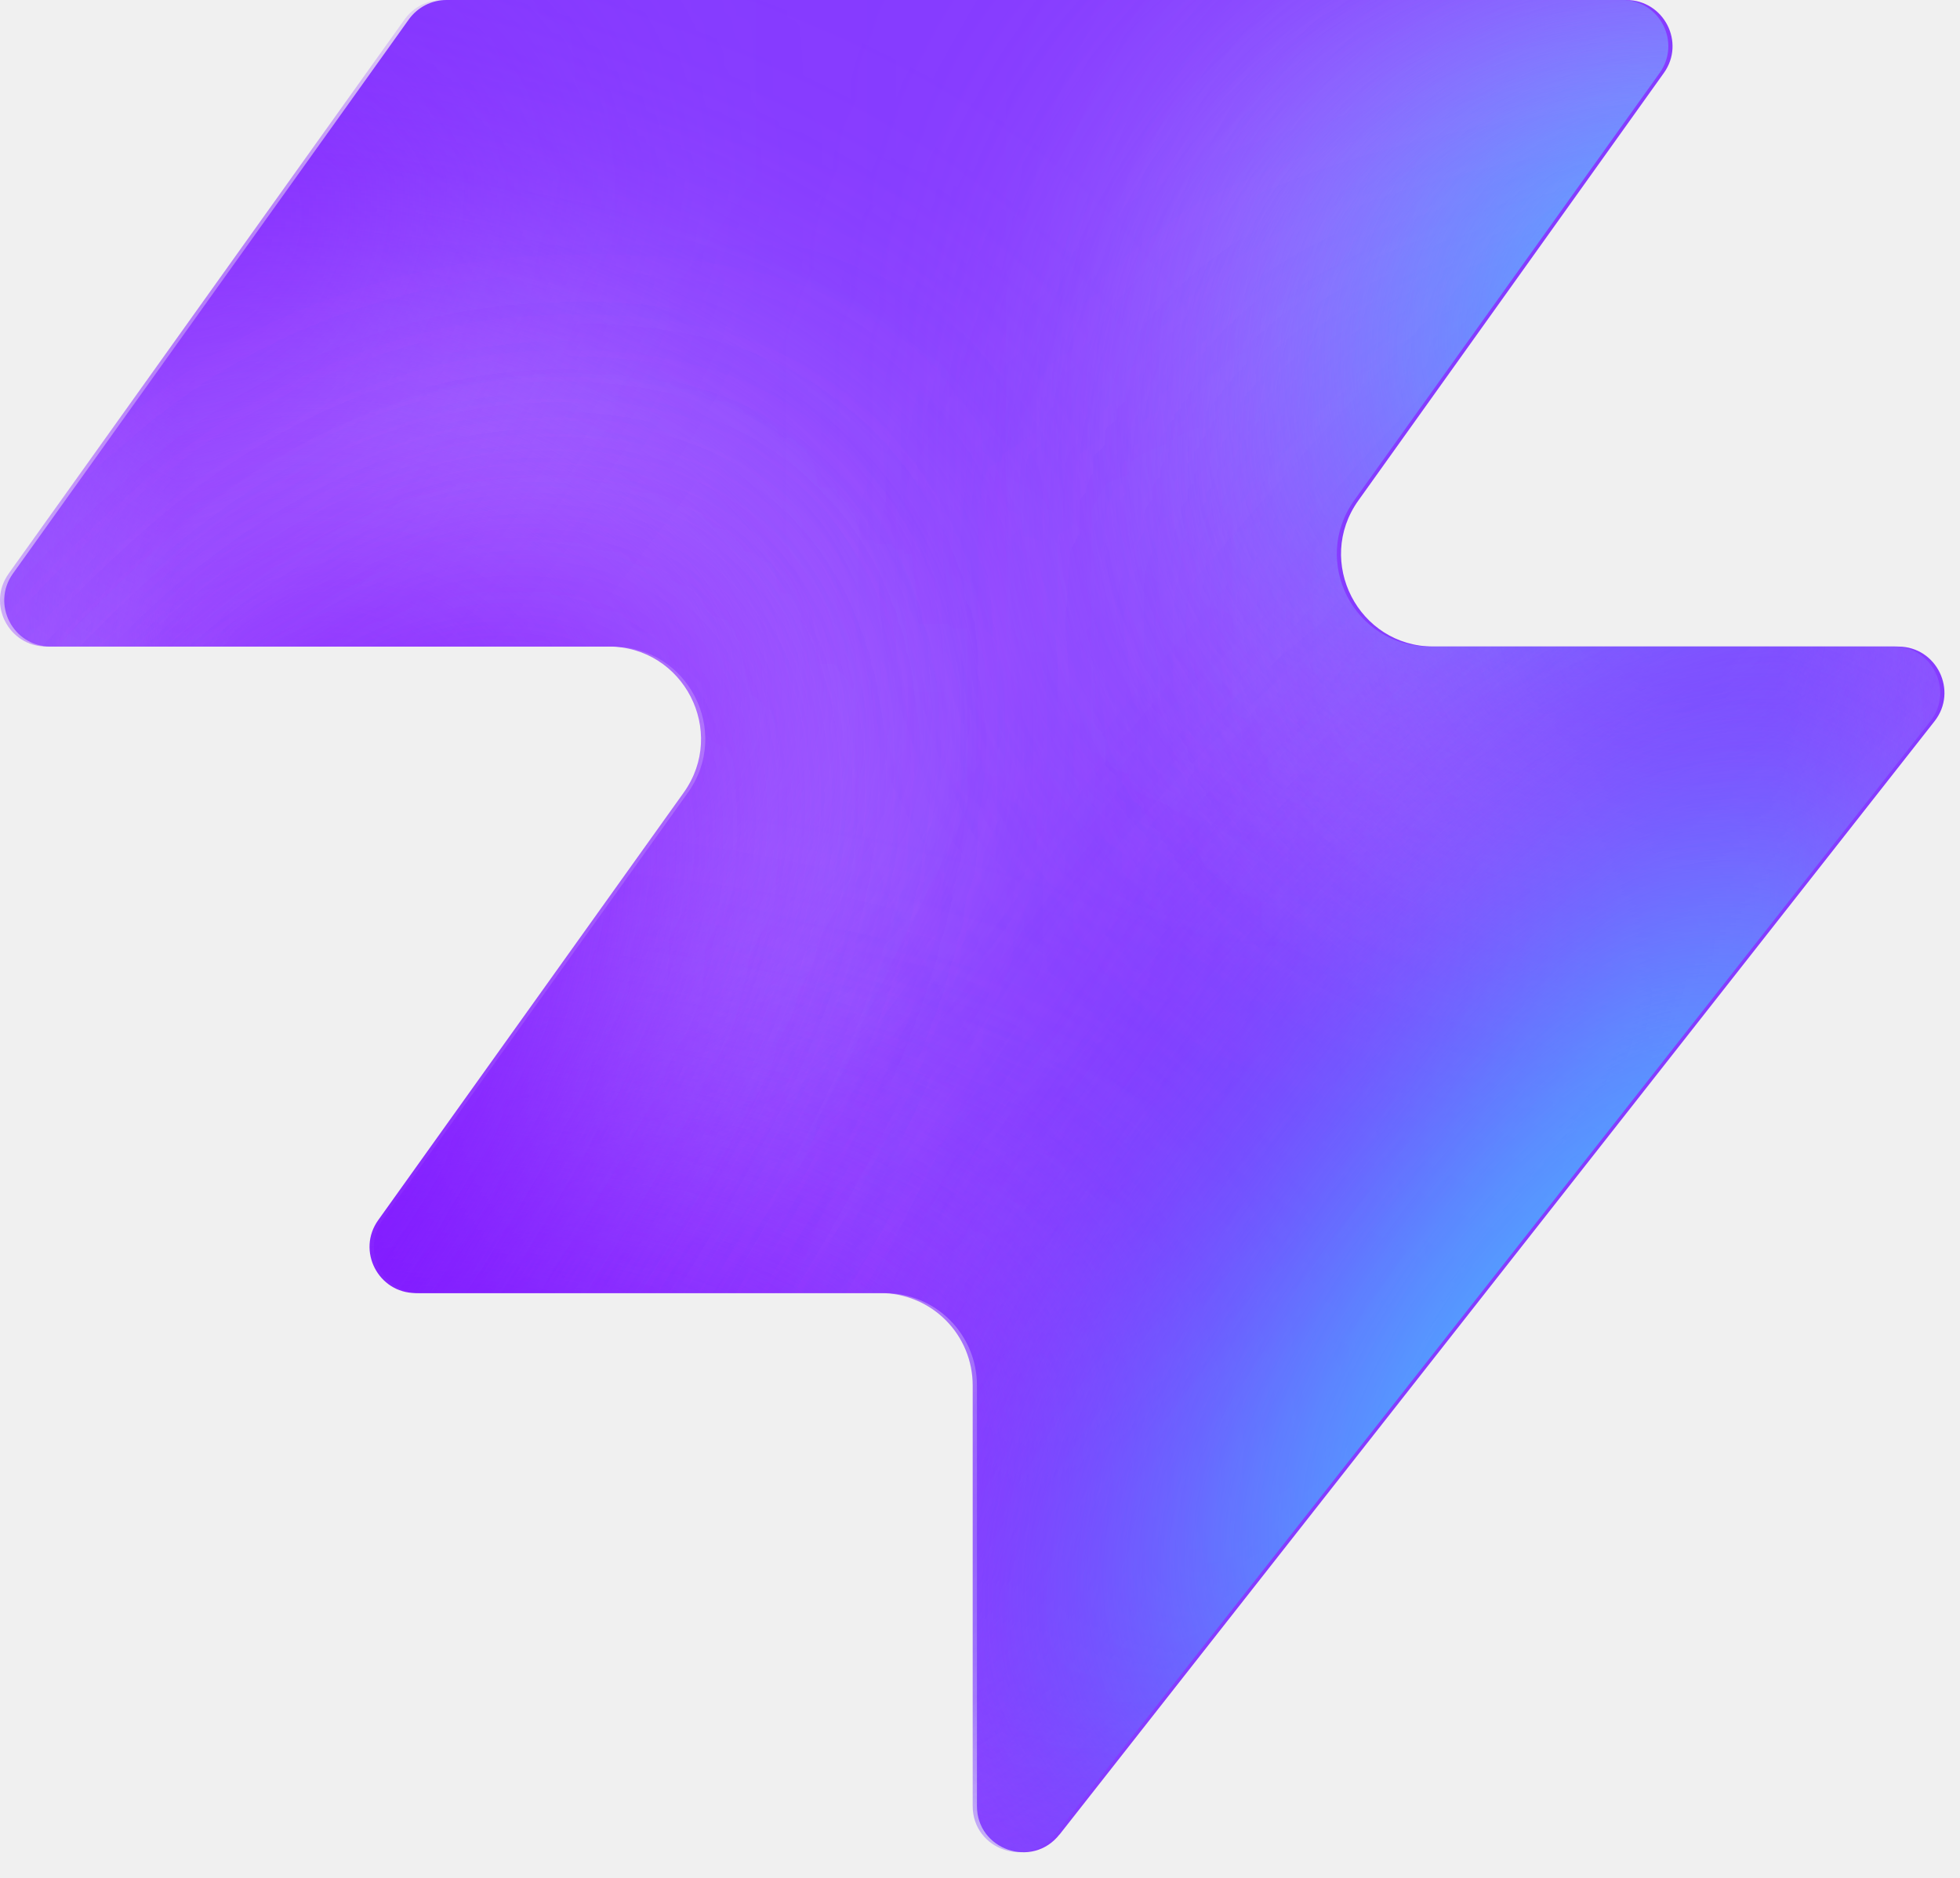
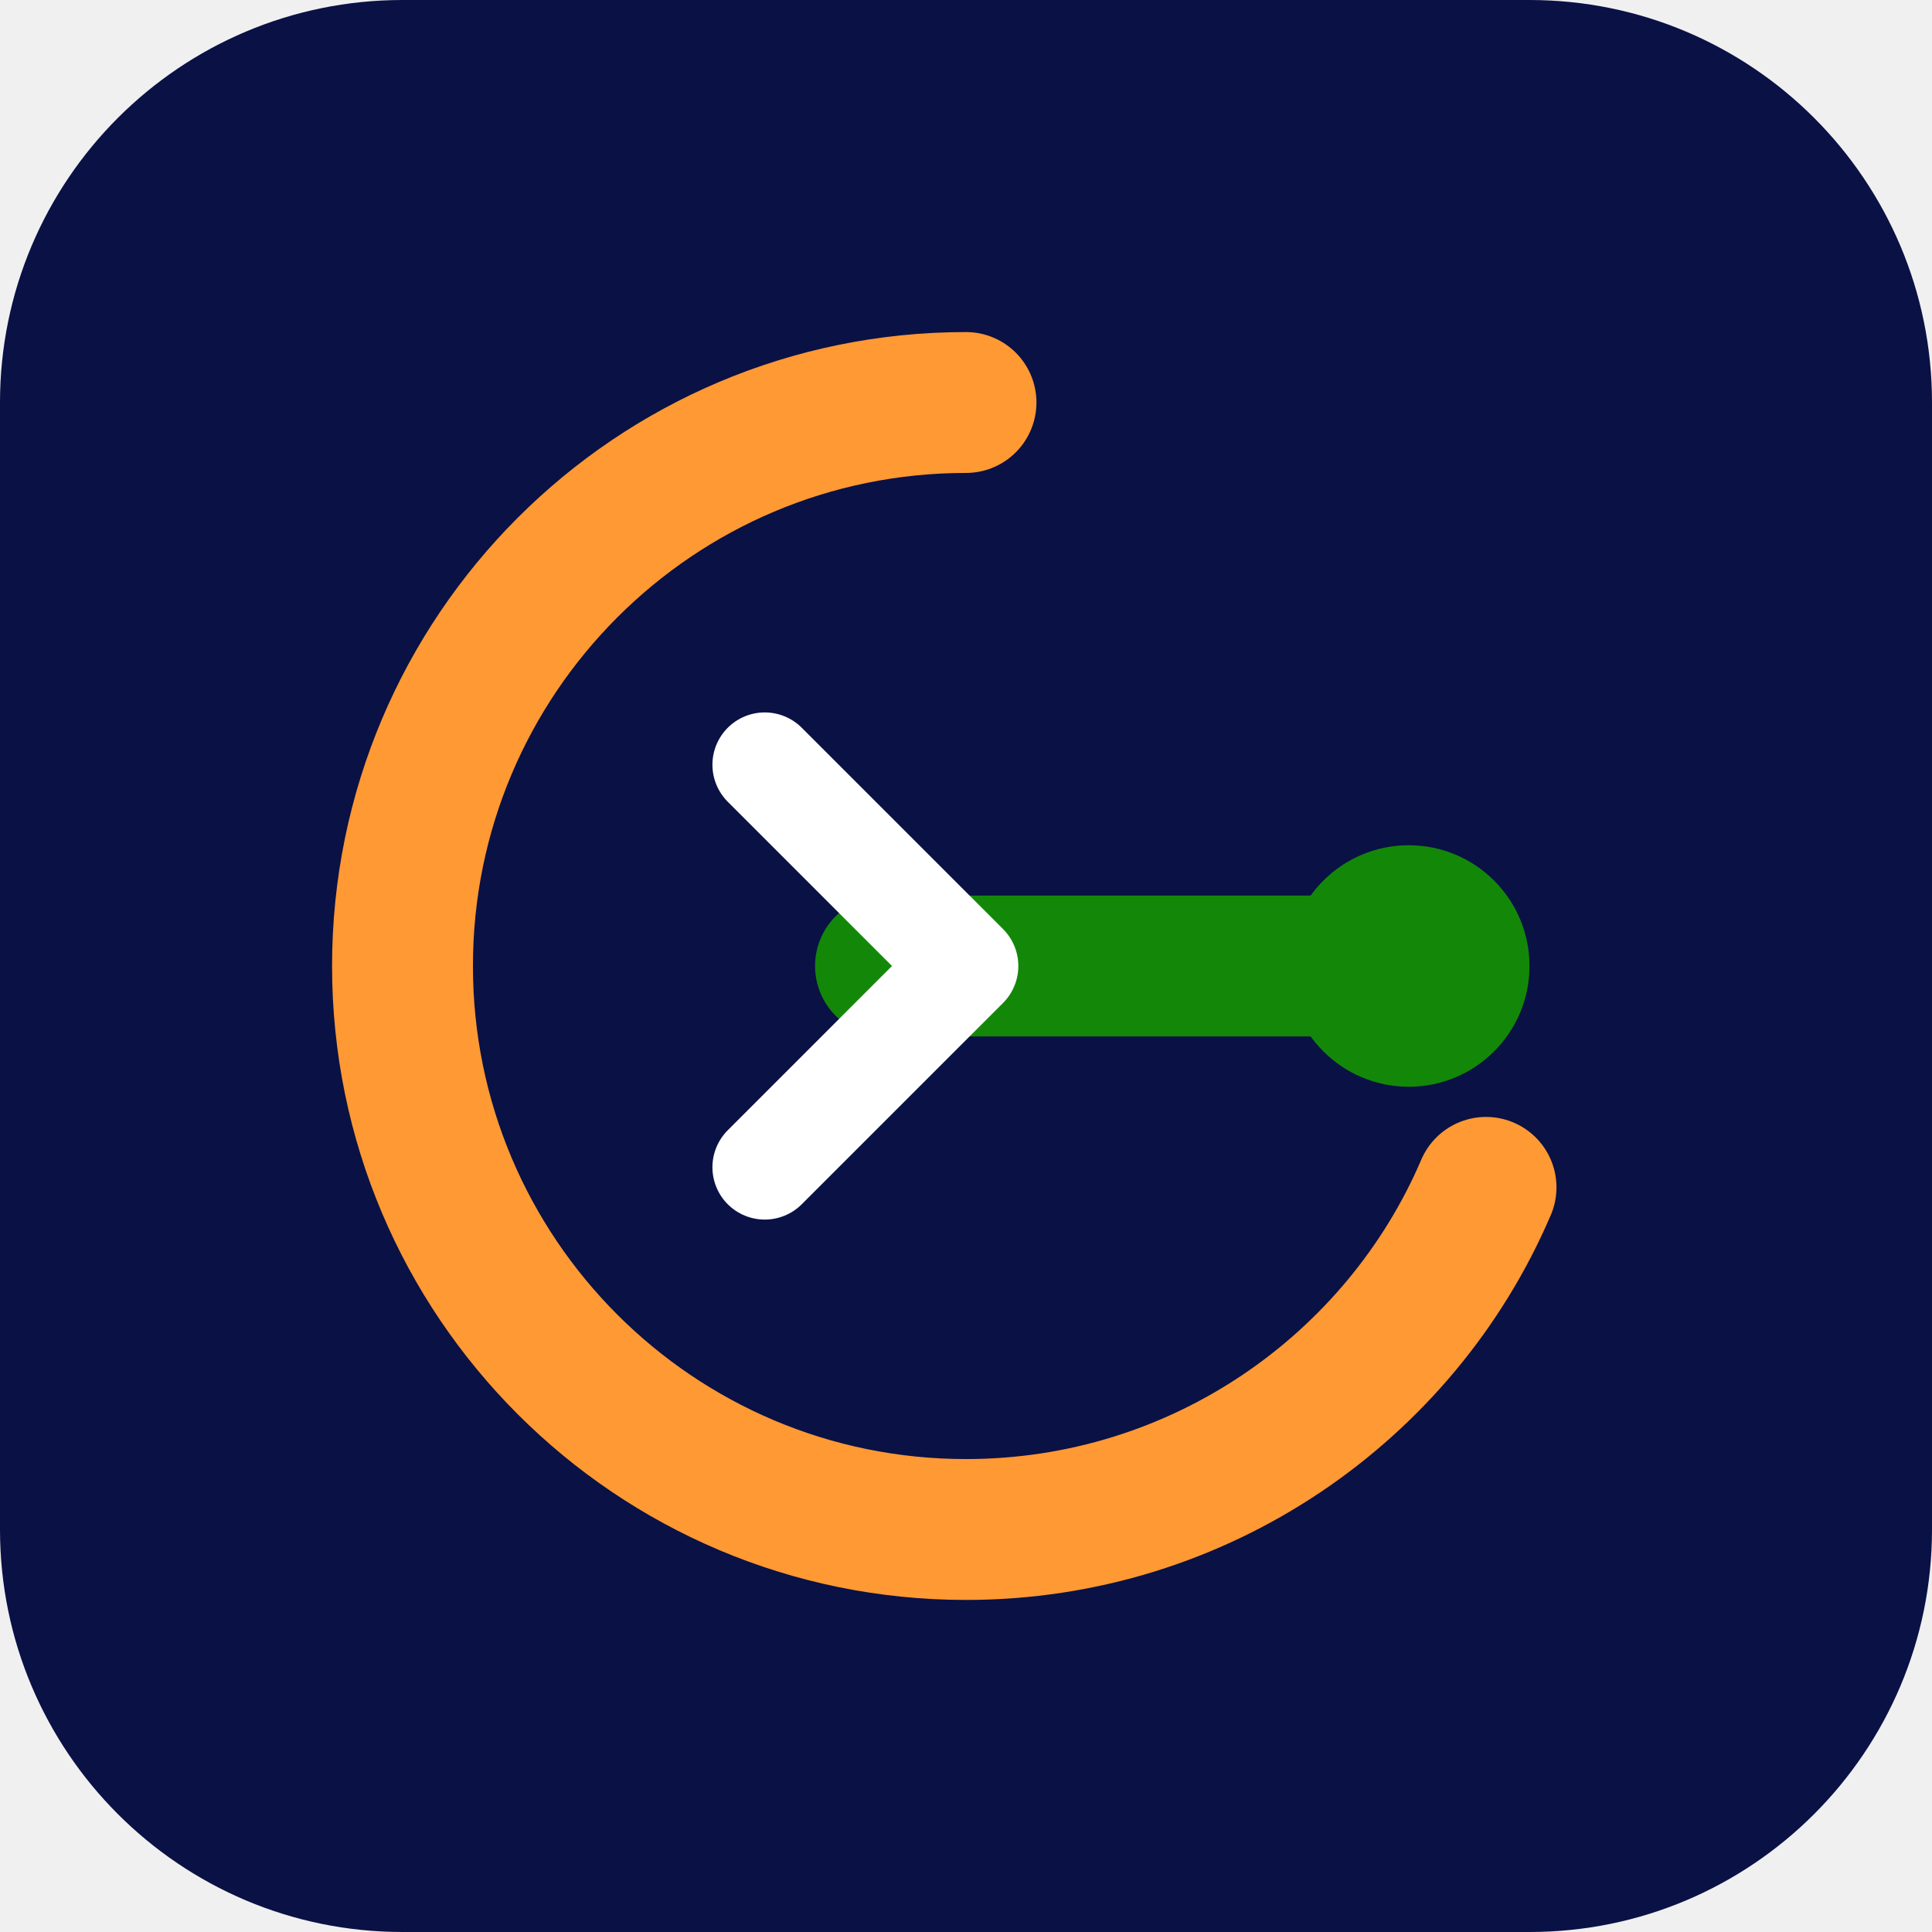
- <svg xmlns="http://www.w3.org/2000/svg" width="48" height="46" fill="none" viewBox="0 0 48 46">
-   <path fill="#863bff" d="M25.946 44.938c-.664.845-2.021.375-2.021-.698V33.937a2.26 2.26 0 0 0-2.262-2.262H10.287c-.92 0-1.456-1.04-.92-1.788l7.48-10.471c1.07-1.497 0-3.578-1.842-3.578H1.237c-.92 0-1.456-1.04-.92-1.788L10.013.474c.214-.297.556-.474.92-.474h28.894c.92 0 1.456 1.04.92 1.788l-7.48 10.471c-1.07 1.498 0 3.579 1.842 3.579h11.377c.943 0 1.473 1.088.89 1.83L25.947 44.94z" style="fill:#863bff;fill:color(display-p3 .525 .23 1);fill-opacity:1" />
-   <mask id="a" width="48" height="46" x="0" y="0" maskUnits="userSpaceOnUse" style="mask-type:alpha">
-     <path fill="#000" d="M25.842 44.938c-.664.844-2.021.375-2.021-.698V33.937a2.26 2.26 0 0 0-2.262-2.262H10.183c-.92 0-1.456-1.04-.92-1.788l7.48-10.471c1.07-1.498 0-3.579-1.842-3.579H1.133c-.92 0-1.456-1.04-.92-1.787L9.91.473c.214-.297.556-.474.92-.474h28.894c.92 0 1.456 1.04.92 1.788l-7.48 10.471c-1.07 1.498 0 3.578 1.842 3.578h11.377c.943 0 1.473 1.088.89 1.832L25.843 44.94z" style="fill:#000;fill-opacity:1" />
-   </mask>
-   <g mask="url(#a)">
-     <g filter="url(#b)">
-       <ellipse cx="5.508" cy="14.704" fill="#ede6ff" rx="5.508" ry="14.704" style="fill:#ede6ff;fill:color(display-p3 .927 .903 1);fill-opacity:1" transform="matrix(.00324 1 1 -.00324 -4.47 31.516)" />
-     </g>
-     <g filter="url(#c)">
-       <ellipse cx="10.399" cy="29.851" fill="#ede6ff" rx="10.399" ry="29.851" style="fill:#ede6ff;fill:color(display-p3 .927 .903 1);fill-opacity:1" transform="matrix(.00324 1 1 -.00324 -39.328 7.883)" />
-     </g>
-     <g filter="url(#d)">
-       <ellipse cx="5.508" cy="30.487" fill="#7e14ff" rx="5.508" ry="30.487" style="fill:#7e14ff;fill:color(display-p3 .492 .077 1);fill-opacity:1" transform="rotate(89.814 -25.913 -14.639)scale(1 -1)" />
-     </g>
-     <g filter="url(#e)">
-       <ellipse cx="5.508" cy="30.599" fill="#7e14ff" rx="5.508" ry="30.599" style="fill:#7e14ff;fill:color(display-p3 .492 .077 1);fill-opacity:1" transform="rotate(89.814 -32.644 -3.334)scale(1 -1)" />
-     </g>
-     <g filter="url(#f)">
-       <ellipse cx="5.508" cy="30.599" fill="#7e14ff" rx="5.508" ry="30.599" style="fill:#7e14ff;fill:color(display-p3 .492 .077 1);fill-opacity:1" transform="matrix(.00324 1 1 -.00324 -34.34 30.47)" />
-     </g>
-     <g filter="url(#g)">
-       <ellipse cx="14.072" cy="22.078" fill="#ede6ff" rx="14.072" ry="22.078" style="fill:#ede6ff;fill:color(display-p3 .927 .903 1);fill-opacity:1" transform="rotate(93.35 24.506 48.493)scale(-1 1)" />
-     </g>
-     <g filter="url(#h)">
-       <ellipse cx="3.47" cy="21.501" fill="#7e14ff" rx="3.47" ry="21.501" style="fill:#7e14ff;fill:color(display-p3 .492 .077 1);fill-opacity:1" transform="rotate(89.009 28.708 47.59)scale(-1 1)" />
-     </g>
-     <g filter="url(#i)">
-       <ellipse cx="3.47" cy="21.501" fill="#7e14ff" rx="3.47" ry="21.501" style="fill:#7e14ff;fill:color(display-p3 .492 .077 1);fill-opacity:1" transform="rotate(89.009 28.708 47.59)scale(-1 1)" />
-     </g>
-     <g filter="url(#j)">
-       <ellipse cx=".387" cy="8.972" fill="#7e14ff" rx="4.407" ry="29.108" style="fill:#7e14ff;fill:color(display-p3 .492 .077 1);fill-opacity:1" transform="rotate(39.51 .387 8.972)" />
-     </g>
-     <g filter="url(#k)">
-       <ellipse cx="47.523" cy="-6.092" fill="#7e14ff" rx="4.407" ry="29.108" style="fill:#7e14ff;fill:color(display-p3 .492 .077 1);fill-opacity:1" transform="rotate(37.892 47.523 -6.092)" />
-     </g>
-     <g filter="url(#l)">
-       <ellipse cx="41.412" cy="6.333" fill="#47bfff" rx="5.971" ry="9.665" style="fill:#47bfff;fill:color(display-p3 .28 .748 1);fill-opacity:1" transform="rotate(37.892 41.412 6.333)" />
-     </g>
-     <g filter="url(#m)">
-       <ellipse cx="-1.879" cy="38.332" fill="#7e14ff" rx="4.407" ry="29.108" style="fill:#7e14ff;fill:color(display-p3 .492 .077 1);fill-opacity:1" transform="rotate(37.892 -1.88 38.332)" />
-     </g>
-     <g filter="url(#n)">
-       <ellipse cx="-1.879" cy="38.332" fill="#7e14ff" rx="4.407" ry="29.108" style="fill:#7e14ff;fill:color(display-p3 .492 .077 1);fill-opacity:1" transform="rotate(37.892 -1.88 38.332)" />
-     </g>
-     <g filter="url(#o)">
-       <ellipse cx="35.651" cy="29.907" fill="#7e14ff" rx="4.407" ry="29.108" style="fill:#7e14ff;fill:color(display-p3 .492 .077 1);fill-opacity:1" transform="rotate(37.892 35.651 29.907)" />
-     </g>
-     <g filter="url(#p)">
-       <ellipse cx="38.418" cy="32.4" fill="#47bfff" rx="5.971" ry="15.297" style="fill:#47bfff;fill:color(display-p3 .28 .748 1);fill-opacity:1" transform="rotate(37.892 38.418 32.4)" />
-     </g>
-   </g>
-   <defs>
-     <filter id="b" width="60.045" height="41.654" x="-19.77" y="16.149" color-interpolation-filters="sRGB" filterUnits="userSpaceOnUse">
-       <feFlood flood-opacity="0" result="BackgroundImageFix" />
-       <feBlend in="SourceGraphic" in2="BackgroundImageFix" result="shape" />
-       <feGaussianBlur result="effect1_foregroundBlur_2002_17158" stdDeviation="7.659" />
-     </filter>
-     <filter id="c" width="90.34" height="51.437" x="-54.613" y="-7.533" color-interpolation-filters="sRGB" filterUnits="userSpaceOnUse">
-       <feFlood flood-opacity="0" result="BackgroundImageFix" />
-       <feBlend in="SourceGraphic" in2="BackgroundImageFix" result="shape" />
-       <feGaussianBlur result="effect1_foregroundBlur_2002_17158" stdDeviation="7.659" />
-     </filter>
-     <filter id="d" width="79.355" height="29.4" x="-49.64" y="2.03" color-interpolation-filters="sRGB" filterUnits="userSpaceOnUse">
-       <feFlood flood-opacity="0" result="BackgroundImageFix" />
-       <feBlend in="SourceGraphic" in2="BackgroundImageFix" result="shape" />
-       <feGaussianBlur result="effect1_foregroundBlur_2002_17158" stdDeviation="4.596" />
-     </filter>
-     <filter id="e" width="79.579" height="29.4" x="-45.045" y="20.029" color-interpolation-filters="sRGB" filterUnits="userSpaceOnUse">
-       <feFlood flood-opacity="0" result="BackgroundImageFix" />
-       <feBlend in="SourceGraphic" in2="BackgroundImageFix" result="shape" />
-       <feGaussianBlur result="effect1_foregroundBlur_2002_17158" stdDeviation="4.596" />
-     </filter>
-     <filter id="f" width="79.579" height="29.4" x="-43.513" y="21.178" color-interpolation-filters="sRGB" filterUnits="userSpaceOnUse">
-       <feFlood flood-opacity="0" result="BackgroundImageFix" />
-       <feBlend in="SourceGraphic" in2="BackgroundImageFix" result="shape" />
-       <feGaussianBlur result="effect1_foregroundBlur_2002_17158" stdDeviation="4.596" />
-     </filter>
-     <filter id="g" width="74.749" height="58.852" x="15.756" y="-17.901" color-interpolation-filters="sRGB" filterUnits="userSpaceOnUse">
-       <feFlood flood-opacity="0" result="BackgroundImageFix" />
-       <feBlend in="SourceGraphic" in2="BackgroundImageFix" result="shape" />
-       <feGaussianBlur result="effect1_foregroundBlur_2002_17158" stdDeviation="7.659" />
-     </filter>
-     <filter id="h" width="61.377" height="25.362" x="23.548" y="2.284" color-interpolation-filters="sRGB" filterUnits="userSpaceOnUse">
-       <feFlood flood-opacity="0" result="BackgroundImageFix" />
-       <feBlend in="SourceGraphic" in2="BackgroundImageFix" result="shape" />
-       <feGaussianBlur result="effect1_foregroundBlur_2002_17158" stdDeviation="4.596" />
-     </filter>
-     <filter id="i" width="61.377" height="25.362" x="23.548" y="2.284" color-interpolation-filters="sRGB" filterUnits="userSpaceOnUse">
-       <feFlood flood-opacity="0" result="BackgroundImageFix" />
-       <feBlend in="SourceGraphic" in2="BackgroundImageFix" result="shape" />
-       <feGaussianBlur result="effect1_foregroundBlur_2002_17158" stdDeviation="4.596" />
-     </filter>
-     <filter id="j" width="56.045" height="63.649" x="-27.636" y="-22.853" color-interpolation-filters="sRGB" filterUnits="userSpaceOnUse">
-       <feFlood flood-opacity="0" result="BackgroundImageFix" />
-       <feBlend in="SourceGraphic" in2="BackgroundImageFix" result="shape" />
-       <feGaussianBlur result="effect1_foregroundBlur_2002_17158" stdDeviation="4.596" />
-     </filter>
-     <filter id="k" width="54.814" height="64.646" x="20.116" y="-38.415" color-interpolation-filters="sRGB" filterUnits="userSpaceOnUse">
-       <feFlood flood-opacity="0" result="BackgroundImageFix" />
-       <feBlend in="SourceGraphic" in2="BackgroundImageFix" result="shape" />
-       <feGaussianBlur result="effect1_foregroundBlur_2002_17158" stdDeviation="4.596" />
-     </filter>
-     <filter id="l" width="33.541" height="35.313" x="24.641" y="-11.323" color-interpolation-filters="sRGB" filterUnits="userSpaceOnUse">
-       <feFlood flood-opacity="0" result="BackgroundImageFix" />
-       <feBlend in="SourceGraphic" in2="BackgroundImageFix" result="shape" />
-       <feGaussianBlur result="effect1_foregroundBlur_2002_17158" stdDeviation="4.596" />
-     </filter>
-     <filter id="m" width="54.814" height="64.646" x="-29.286" y="6.009" color-interpolation-filters="sRGB" filterUnits="userSpaceOnUse">
-       <feFlood flood-opacity="0" result="BackgroundImageFix" />
-       <feBlend in="SourceGraphic" in2="BackgroundImageFix" result="shape" />
-       <feGaussianBlur result="effect1_foregroundBlur_2002_17158" stdDeviation="4.596" />
-     </filter>
-     <filter id="n" width="54.814" height="64.646" x="-29.286" y="6.009" color-interpolation-filters="sRGB" filterUnits="userSpaceOnUse">
-       <feFlood flood-opacity="0" result="BackgroundImageFix" />
-       <feBlend in="SourceGraphic" in2="BackgroundImageFix" result="shape" />
-       <feGaussianBlur result="effect1_foregroundBlur_2002_17158" stdDeviation="4.596" />
-     </filter>
-     <filter id="o" width="54.814" height="64.646" x="8.244" y="-2.416" color-interpolation-filters="sRGB" filterUnits="userSpaceOnUse">
-       <feFlood flood-opacity="0" result="BackgroundImageFix" />
-       <feBlend in="SourceGraphic" in2="BackgroundImageFix" result="shape" />
-       <feGaussianBlur result="effect1_foregroundBlur_2002_17158" stdDeviation="4.596" />
-     </filter>
-     <filter id="p" width="39.409" height="43.623" x="18.713" y="10.588" color-interpolation-filters="sRGB" filterUnits="userSpaceOnUse">
-       <feFlood flood-opacity="0" result="BackgroundImageFix" />
-       <feBlend in="SourceGraphic" in2="BackgroundImageFix" result="shape" />
-       <feGaussianBlur result="effect1_foregroundBlur_2002_17158" stdDeviation="4.596" />
-     </filter>
-   </defs>
+ <svg xmlns="http://www.w3.org/2000/svg" viewBox="0 0 48 48" fill="none">
+   <rect width="48" height="48" rx="10" fill="#0A1145" />
+   <path d="M24 10C16.268 10 10 16.268 10 24s6.268 14 14 14c5.8 0 10.79-3.52 12.92-8.5" stroke="#FF9933" stroke-width="3.5" stroke-linecap="round" />
+   <path d="M22 24h13" stroke="#138808" stroke-width="3.5" stroke-linecap="round" />
+   <circle cx="35" cy="24" r="3" fill="#138808" />
+   <path d="M19 19l5 5-5 5" stroke="#FFFFFF" stroke-width="2.6" stroke-linecap="round" stroke-linejoin="round" />
</svg>
